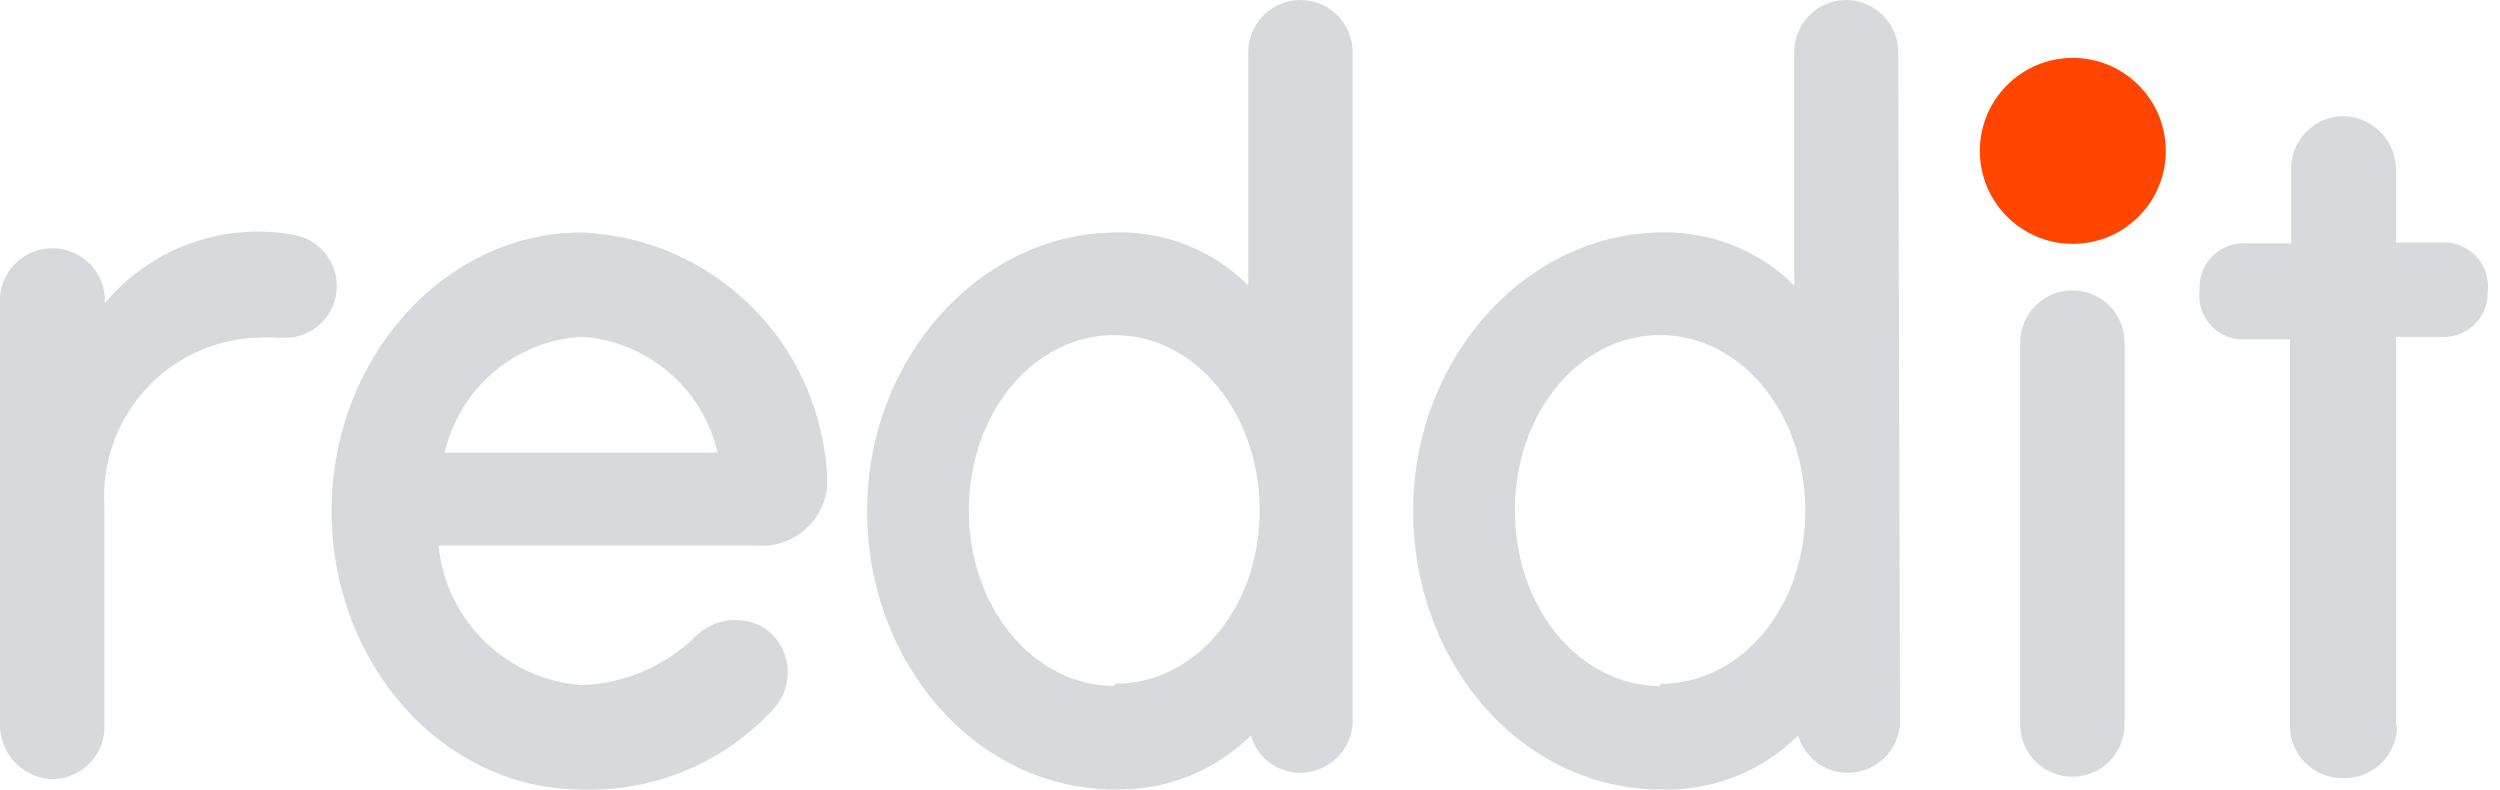
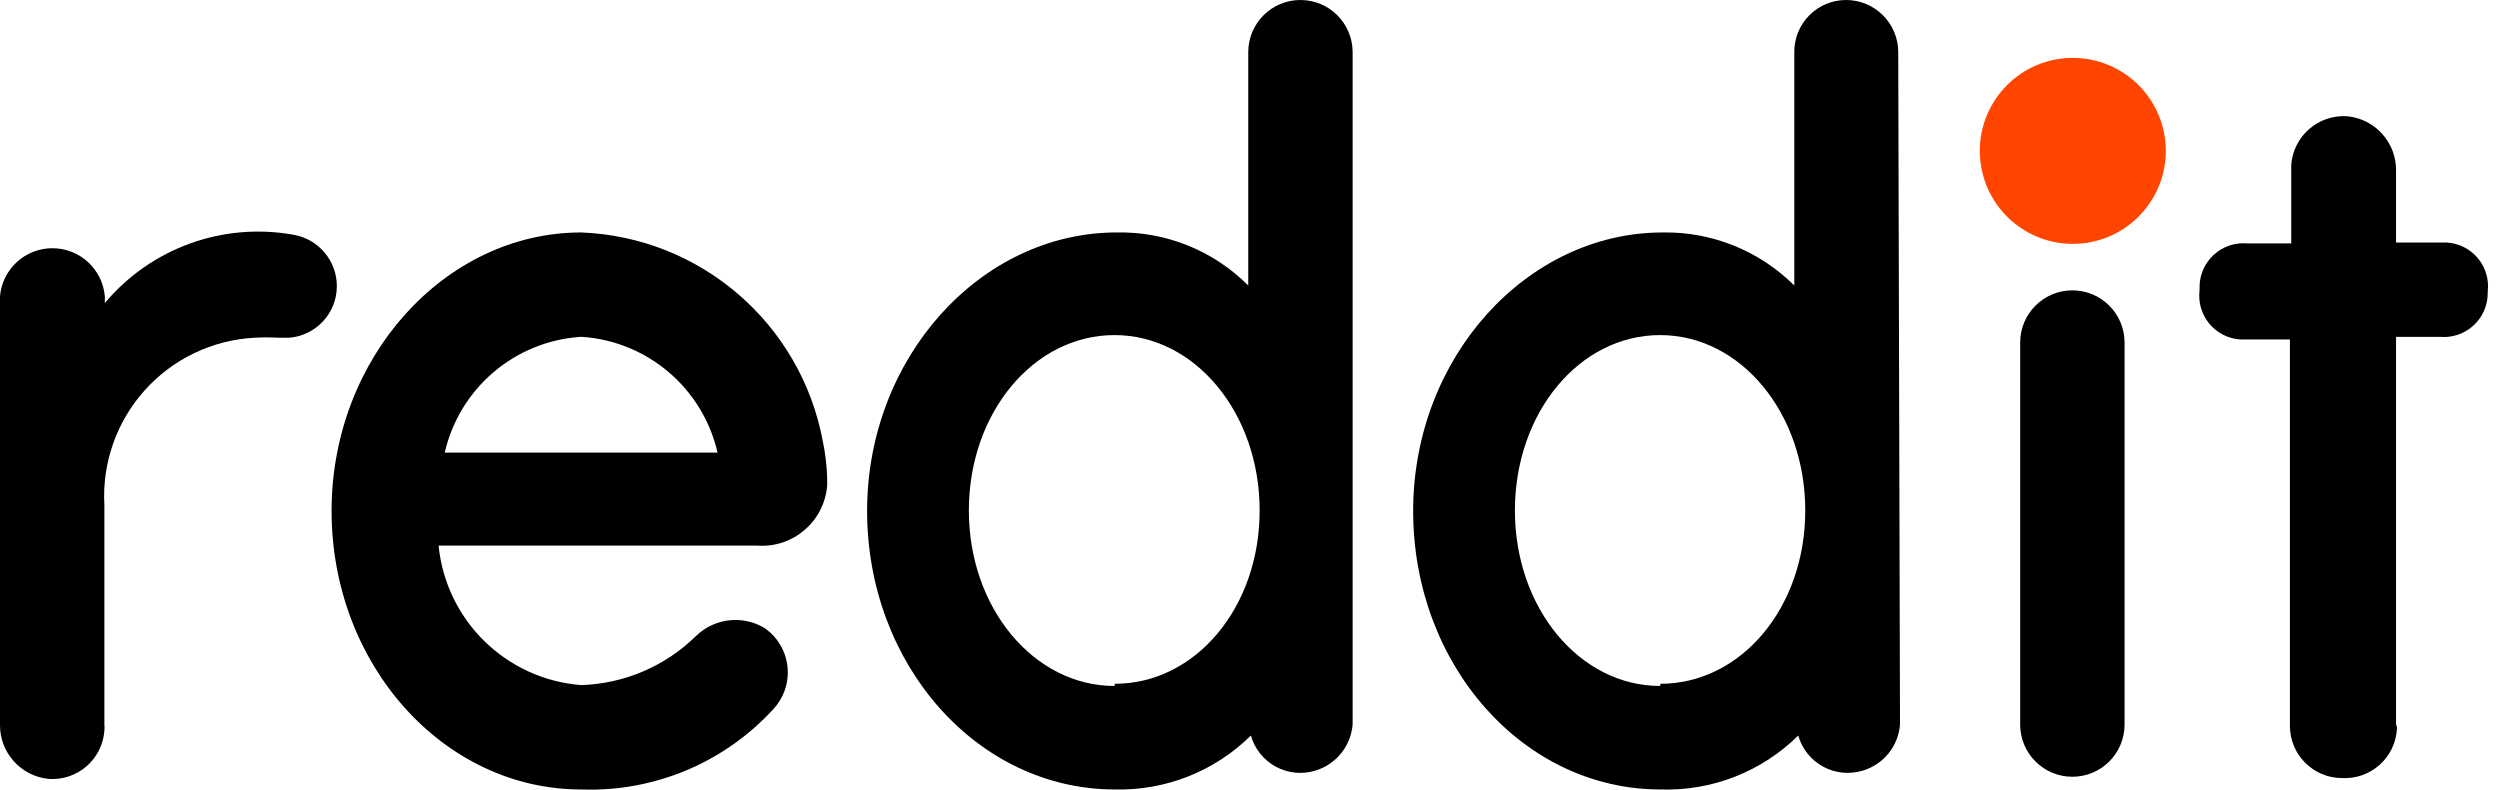
- <svg xmlns="http://www.w3.org/2000/svg" viewBox="0 0 57 18">
-   <g fill="#D7DADC">
+ <svg xmlns="http://www.w3.org/2000/svg" viewBox="0 0 57 18" class="reddit-name">
+   <g>
    <path d="M54.63,16.52V7.68h1a1,1,0,0,0,1.09-1V6.65a1,1,0,0,0-.93-1.12H54.63V3.88a1.23,1.23,0,0,0-1.12-1.23,1.2,1.2,0,0,0-1.27,1.11V5.55h-1a1,1,0,0,0-1.09,1v.07a1,1,0,0,0,.93,1.12h1.13v8.81a1.19,1.19,0,0,0,1.19,1.19h0a1.19,1.19,0,0,0,1.25-1.12A.17.17,0,0,0,54.63,16.52Z" />
    <circle fill="#FF4500" cx="47.26" cy="3.44" r="2.12" />
    <path d="M48.44,7.81a1.19,1.19,0,1,0-2.38,0h0v8.71a1.19,1.19,0,0,0,2.38,0Z" />
    <path d="M30.84,1.19A1.19,1.19,0,0,0,29.65,0h0a1.19,1.19,0,0,0-1.19,1.19V6.51a4.11,4.11,0,0,0-3-1.21c-3.1,0-5.69,2.85-5.69,6.35S22.28,18,25.42,18a4.26,4.26,0,0,0,3.1-1.23,1.17,1.17,0,0,0,1.47.8,1.2,1.2,0,0,0,.85-1.05ZM25.41,15.64c-1.83,0-3.32-1.77-3.32-4s1.48-4,3.32-4,3.31,1.78,3.31,4-1.47,3.95-3.3,3.95Z" />
    <path d="M43.28,1.19A1.19,1.19,0,0,0,42.09,0h0a1.18,1.18,0,0,0-1.18,1.19h0V6.51a4.15,4.15,0,0,0-3-1.21c-3.1,0-5.69,2.85-5.69,6.35S34.72,18,37.86,18A4.26,4.26,0,0,0,41,16.77a1.17,1.17,0,0,0,1.47.8,1.19,1.19,0,0,0,.85-1.05ZM37.85,15.64c-1.83,0-3.31-1.77-3.31-4s1.47-4,3.31-4,3.31,1.78,3.31,4-1.47,3.95-3.3,3.95Z" />
    <path d="M17.27,12.44a1.49,1.49,0,0,0,1.59-1.38v-.15a4.81,4.81,0,0,0-.1-.85A5.83,5.83,0,0,0,13.25,5.3c-3.1,0-5.69,2.85-5.69,6.35S10.11,18,13.25,18a5.66,5.66,0,0,0,4.39-1.84,1.23,1.23,0,0,0-.08-1.74l-.11-.09a1.29,1.29,0,0,0-1.58.17,3.91,3.91,0,0,1-2.62,1.12A3.54,3.54,0,0,1,10,12.44h7.27Zm-4-4.76a3.41,3.41,0,0,1,3.09,2.64H10.14A3.41,3.41,0,0,1,13.24,7.68Z" />
    <path d="M7.68,6.53a1.19,1.19,0,0,0-1-1.18A4.56,4.56,0,0,0,2.39,6.91V6.75A1.2,1.2,0,0,0,0,6.75v9.77a1.23,1.23,0,0,0,1.12,1.24,1.19,1.19,0,0,0,1.26-1.1.66.66,0,0,0,0-.14v-5A3.62,3.62,0,0,1,5.81,7.7a4.87,4.87,0,0,1,.54,0h.24A1.18,1.18,0,0,0,7.68,6.53Z" />
  </g>
</svg>
